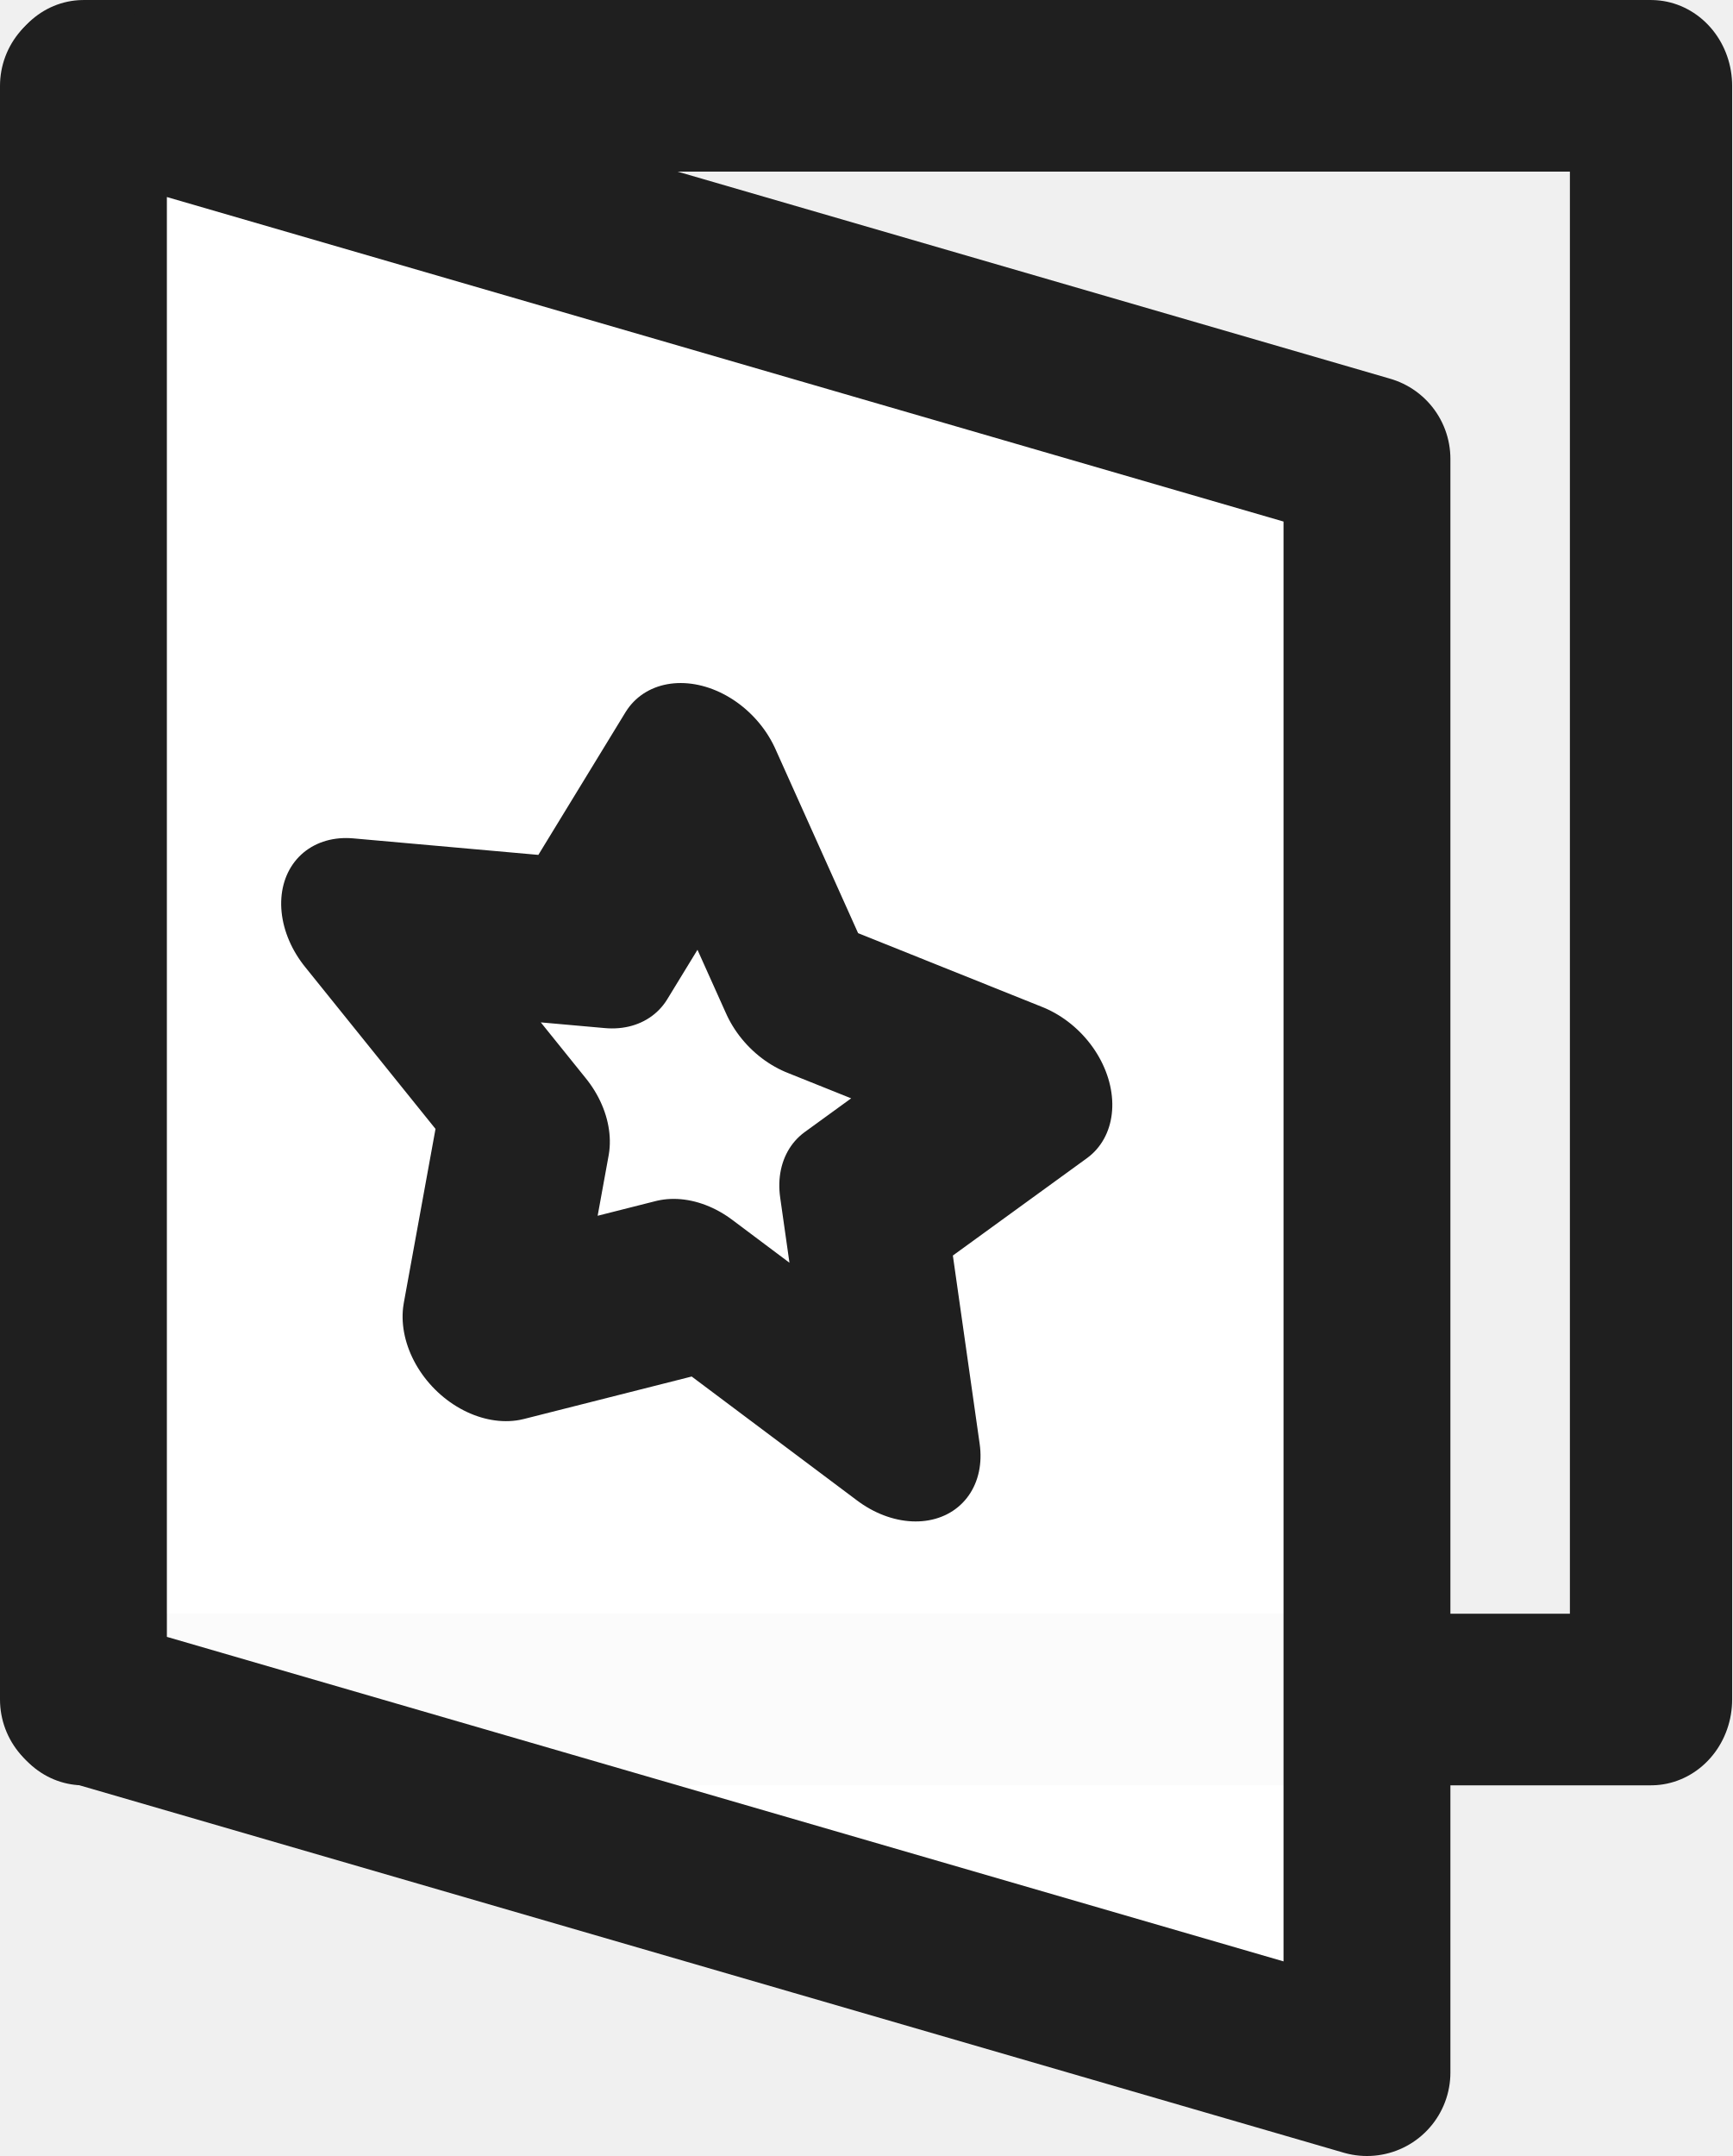
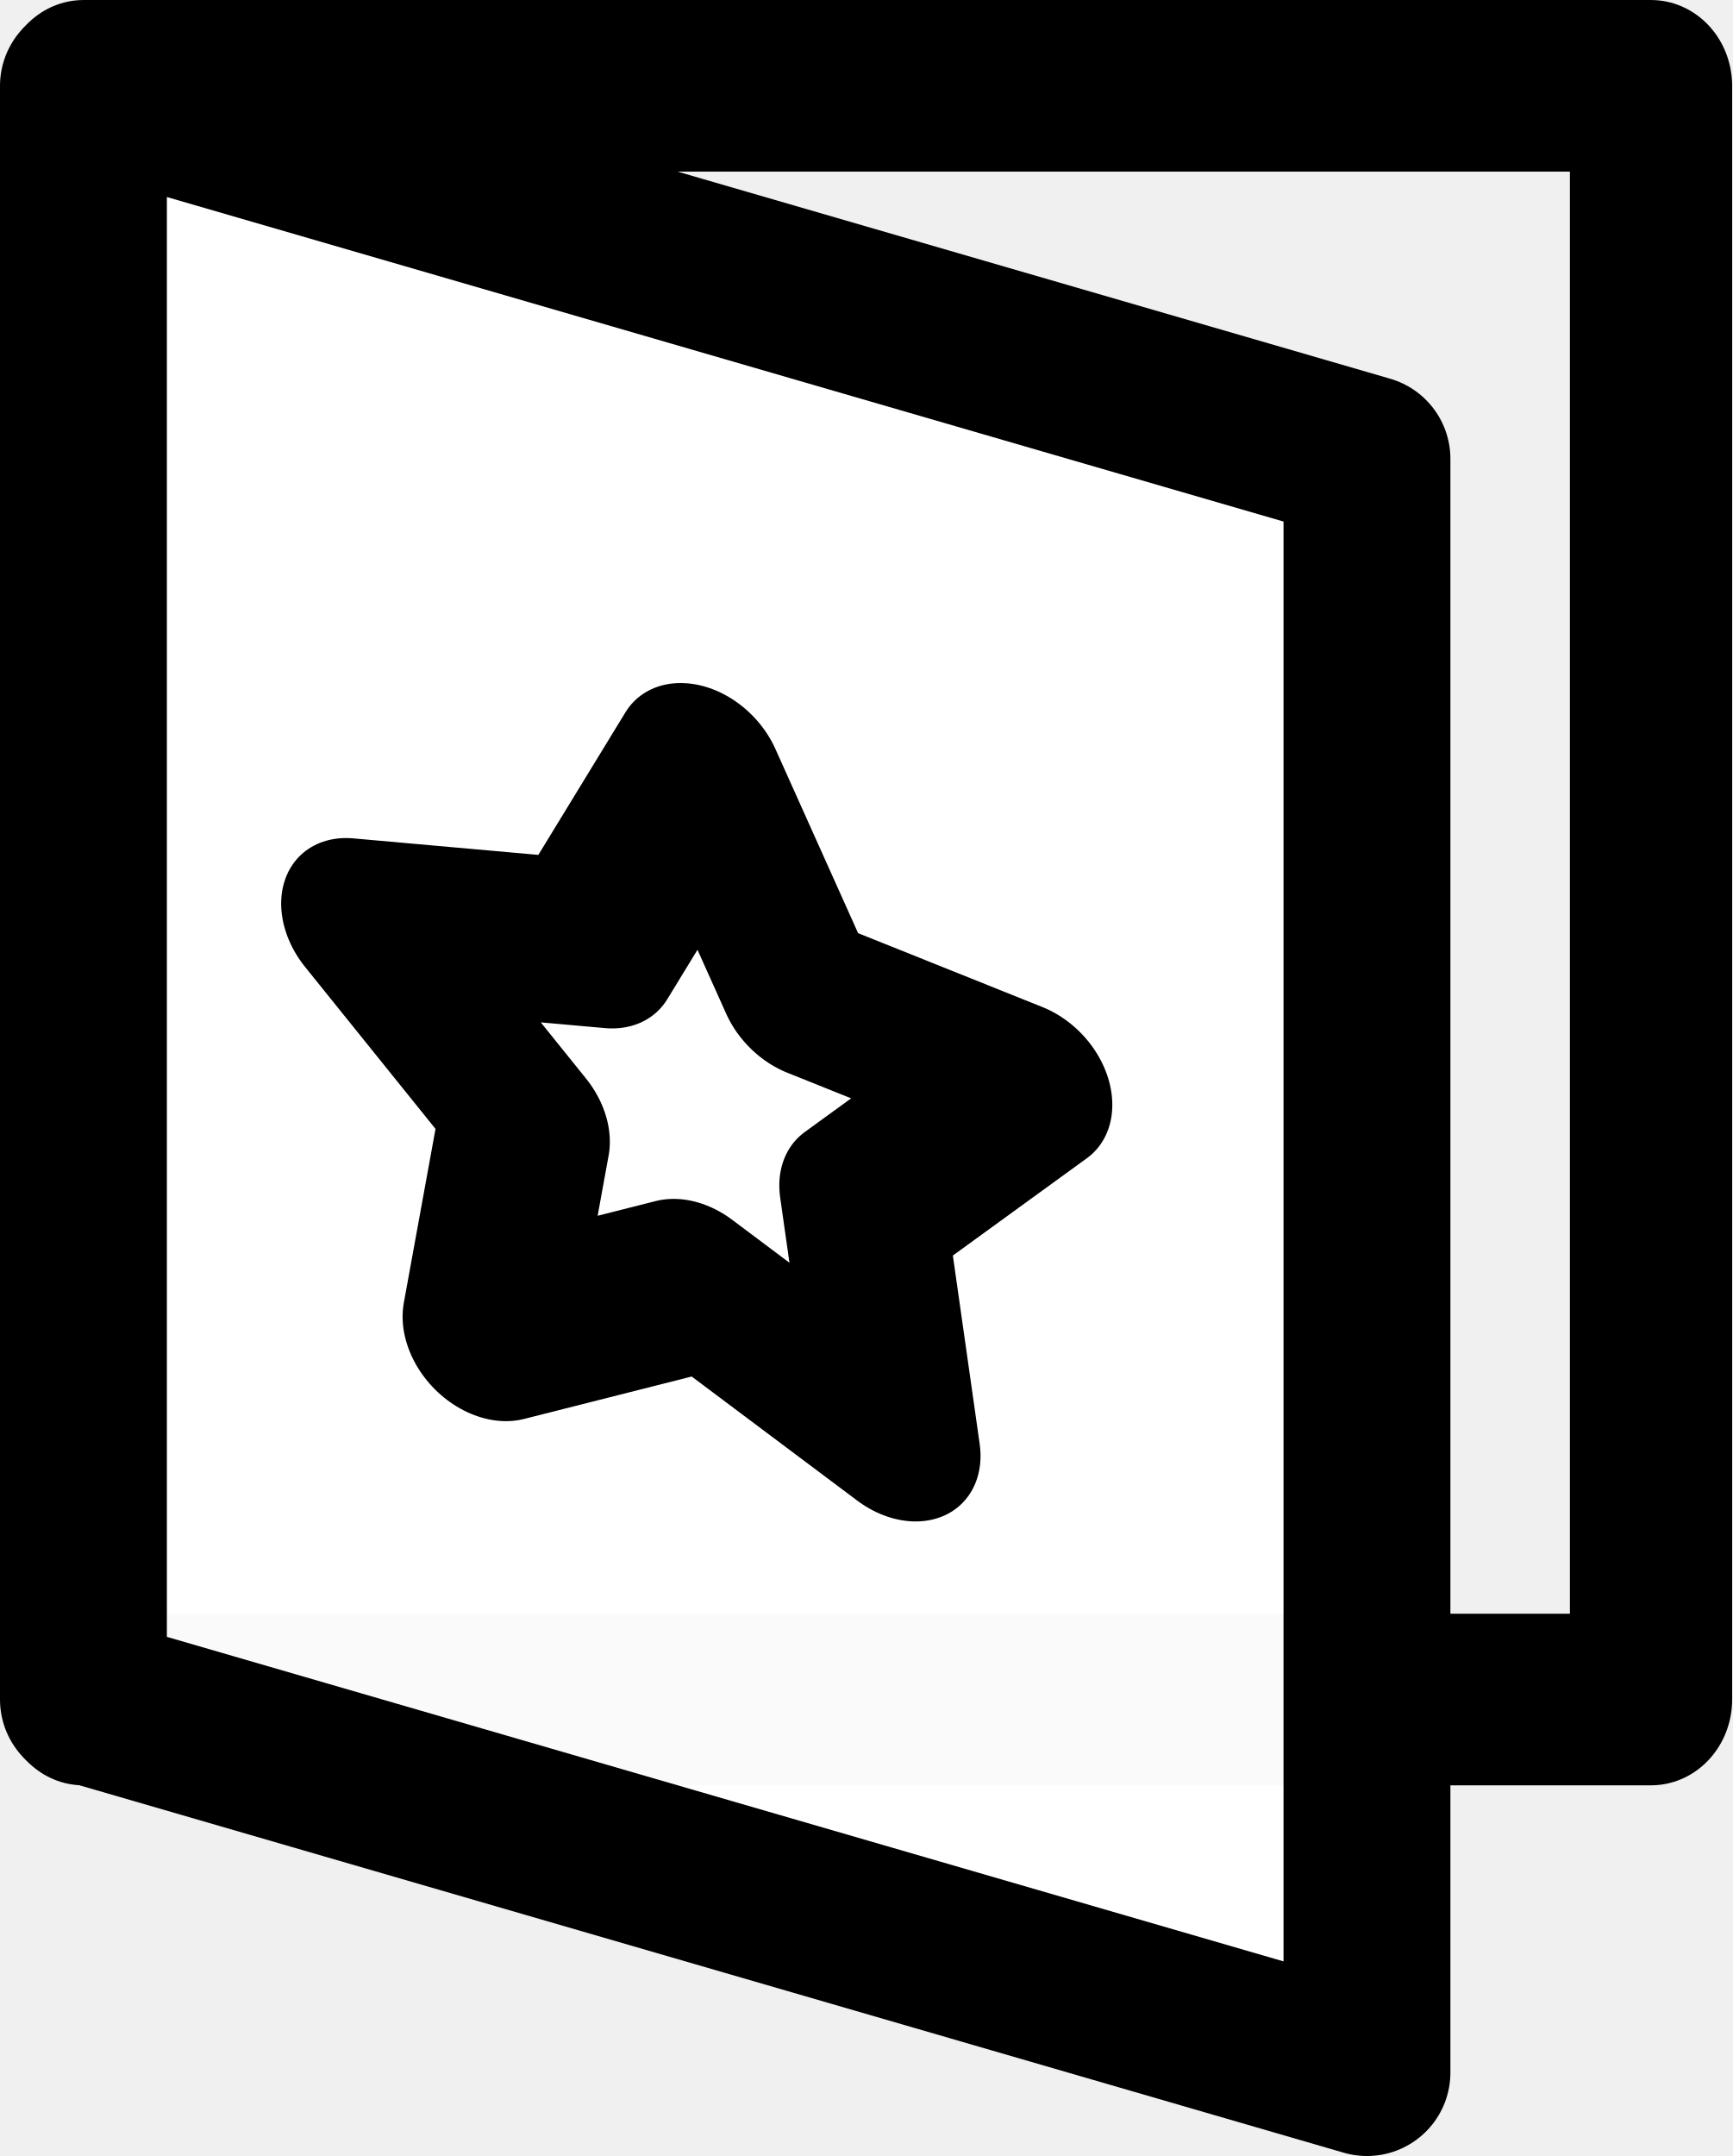
<svg xmlns="http://www.w3.org/2000/svg" width="30.205mm" height="37.587mm" viewBox="0 0 30.205 37.587" version="1.1" id="svg5748">
  <defs id="defs5742" />
  <g id="layer1" transform="translate(-22.24397,-73.81798)">
    <g style="stroke-width:0.713" transform="matrix(1.364165,0,0,1.442535,-914.6321,159.3088)" id="g5704">
-       <path style="opacity:1;fill:none;fill-opacity:1;stroke:#1f1f1f;stroke-width:2.074;stroke-linecap:round;stroke-linejoin:round;stroke-miterlimit:4;stroke-dasharray:none;stroke-dashoffset:22.001;stroke-opacity:1;paint-order:markers fill stroke" d="m 687.843,-58.227 h 20.038 v 19.502 h -20.038 z" id="rect5682" />
+       <path style="opacity:1;fill:none;fill-opacity:1;stroke:#000000;stroke-width:2.074;stroke-linecap:round;stroke-linejoin:round;stroke-miterlimit:4;stroke-dasharray:none;stroke-dashoffset:22.001;stroke-opacity:1;paint-order:markers fill stroke" d="m 687.843,-58.227 h 20.038 v 19.502 h -20.038 z" id="rect5682" />
    </g>
-     <path id="rect5684" d="m 23.699,103.447 22.382,6.503 V 81.818 l -22.382,-6.503 z" style="opacity:1;fill:#ffffff;fill-opacity:0.98;stroke:#1f1f1f;stroke-width:2.91;stroke-linecap:round;stroke-linejoin:round;stroke-miterlimit:4;stroke-dasharray:none;stroke-dashoffset:22.001;stroke-opacity:1;paint-order:markers fill stroke" />
-     <path transform="matrix(0.5714773,0.05100416,0.08274003,0.5811867,-495.8685,-45.17699)" d="m 897.428,166.067 2.145,-6.603 -4.081,-5.617 6.943,-2.8e-4 4.081,-5.617 2.146,6.603 6.603,2.146 -5.617,4.081 -2.8e-4,6.943 -5.617,-4.081 z" id="path1629-4-8" style="opacity:1;fill:#ffffff;fill-opacity:1;stroke:#1f1f1f;stroke-width:5.082;stroke-linecap:round;stroke-linejoin:round;stroke-miterlimit:4;stroke-dasharray:none;stroke-dashoffset:22.001;stroke-opacity:1;paint-order:markers fill stroke" />
+     <path id="rect5684" d="m 23.699,103.447 22.382,6.503 V 81.818 l -22.382,-6.503 z" style="opacity:1;fill:#ffffff;fill-opacity:0.98;stroke:#000000;stroke-width:2.91;stroke-linecap:round;stroke-linejoin:round;stroke-miterlimit:4;stroke-dasharray:none;stroke-dashoffset:22.001;stroke-opacity:1;paint-order:markers fill stroke" />
+     <path transform="matrix(0.5714773,0.05100416,0.08274003,0.5811867,-495.8685,-45.17699)" d="m 897.428,166.067 2.145,-6.603 -4.081,-5.617 6.943,-2.8e-4 4.081,-5.617 2.146,6.603 6.603,2.146 -5.617,4.081 -2.8e-4,6.943 -5.617,-4.081 z" id="path1629-4-8" style="opacity:1;fill:#ffffff;fill-opacity:1;stroke:#000000;stroke-width:5.082;stroke-linecap:round;stroke-linejoin:round;stroke-miterlimit:4;stroke-dasharray:none;stroke-dashoffset:22.001;stroke-opacity:1;paint-order:markers fill stroke" />
  </g>
</svg>
